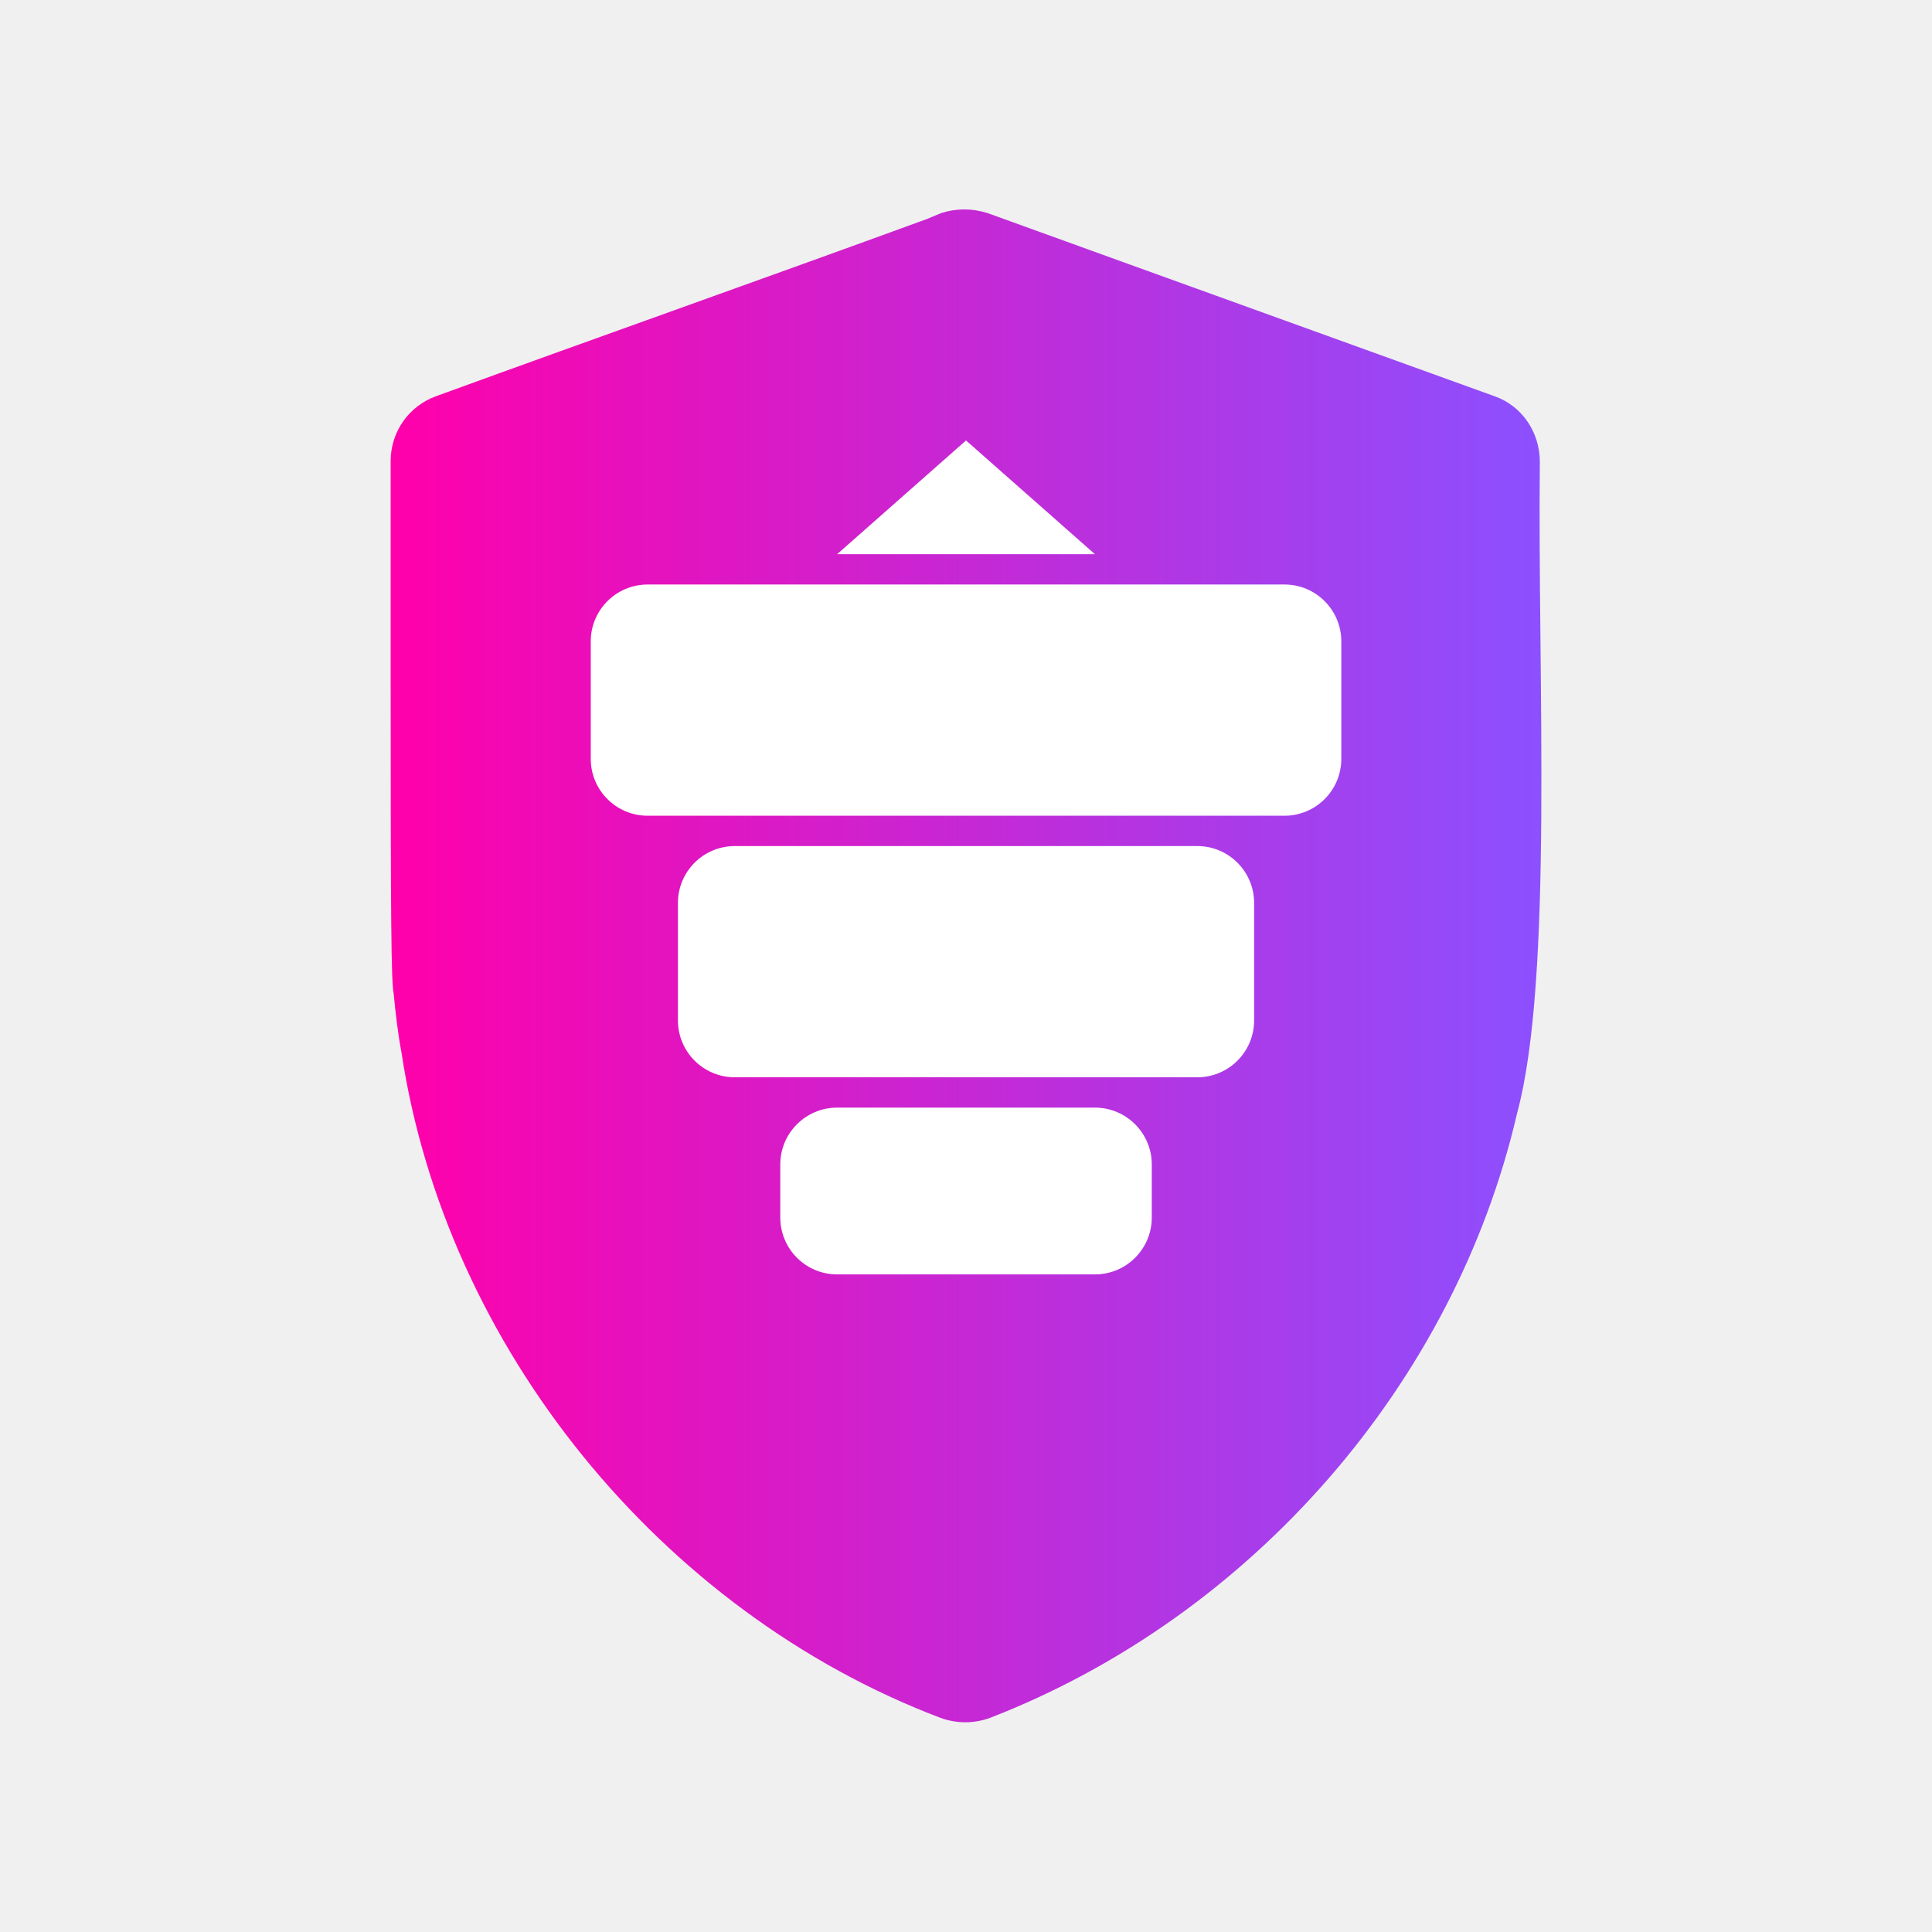
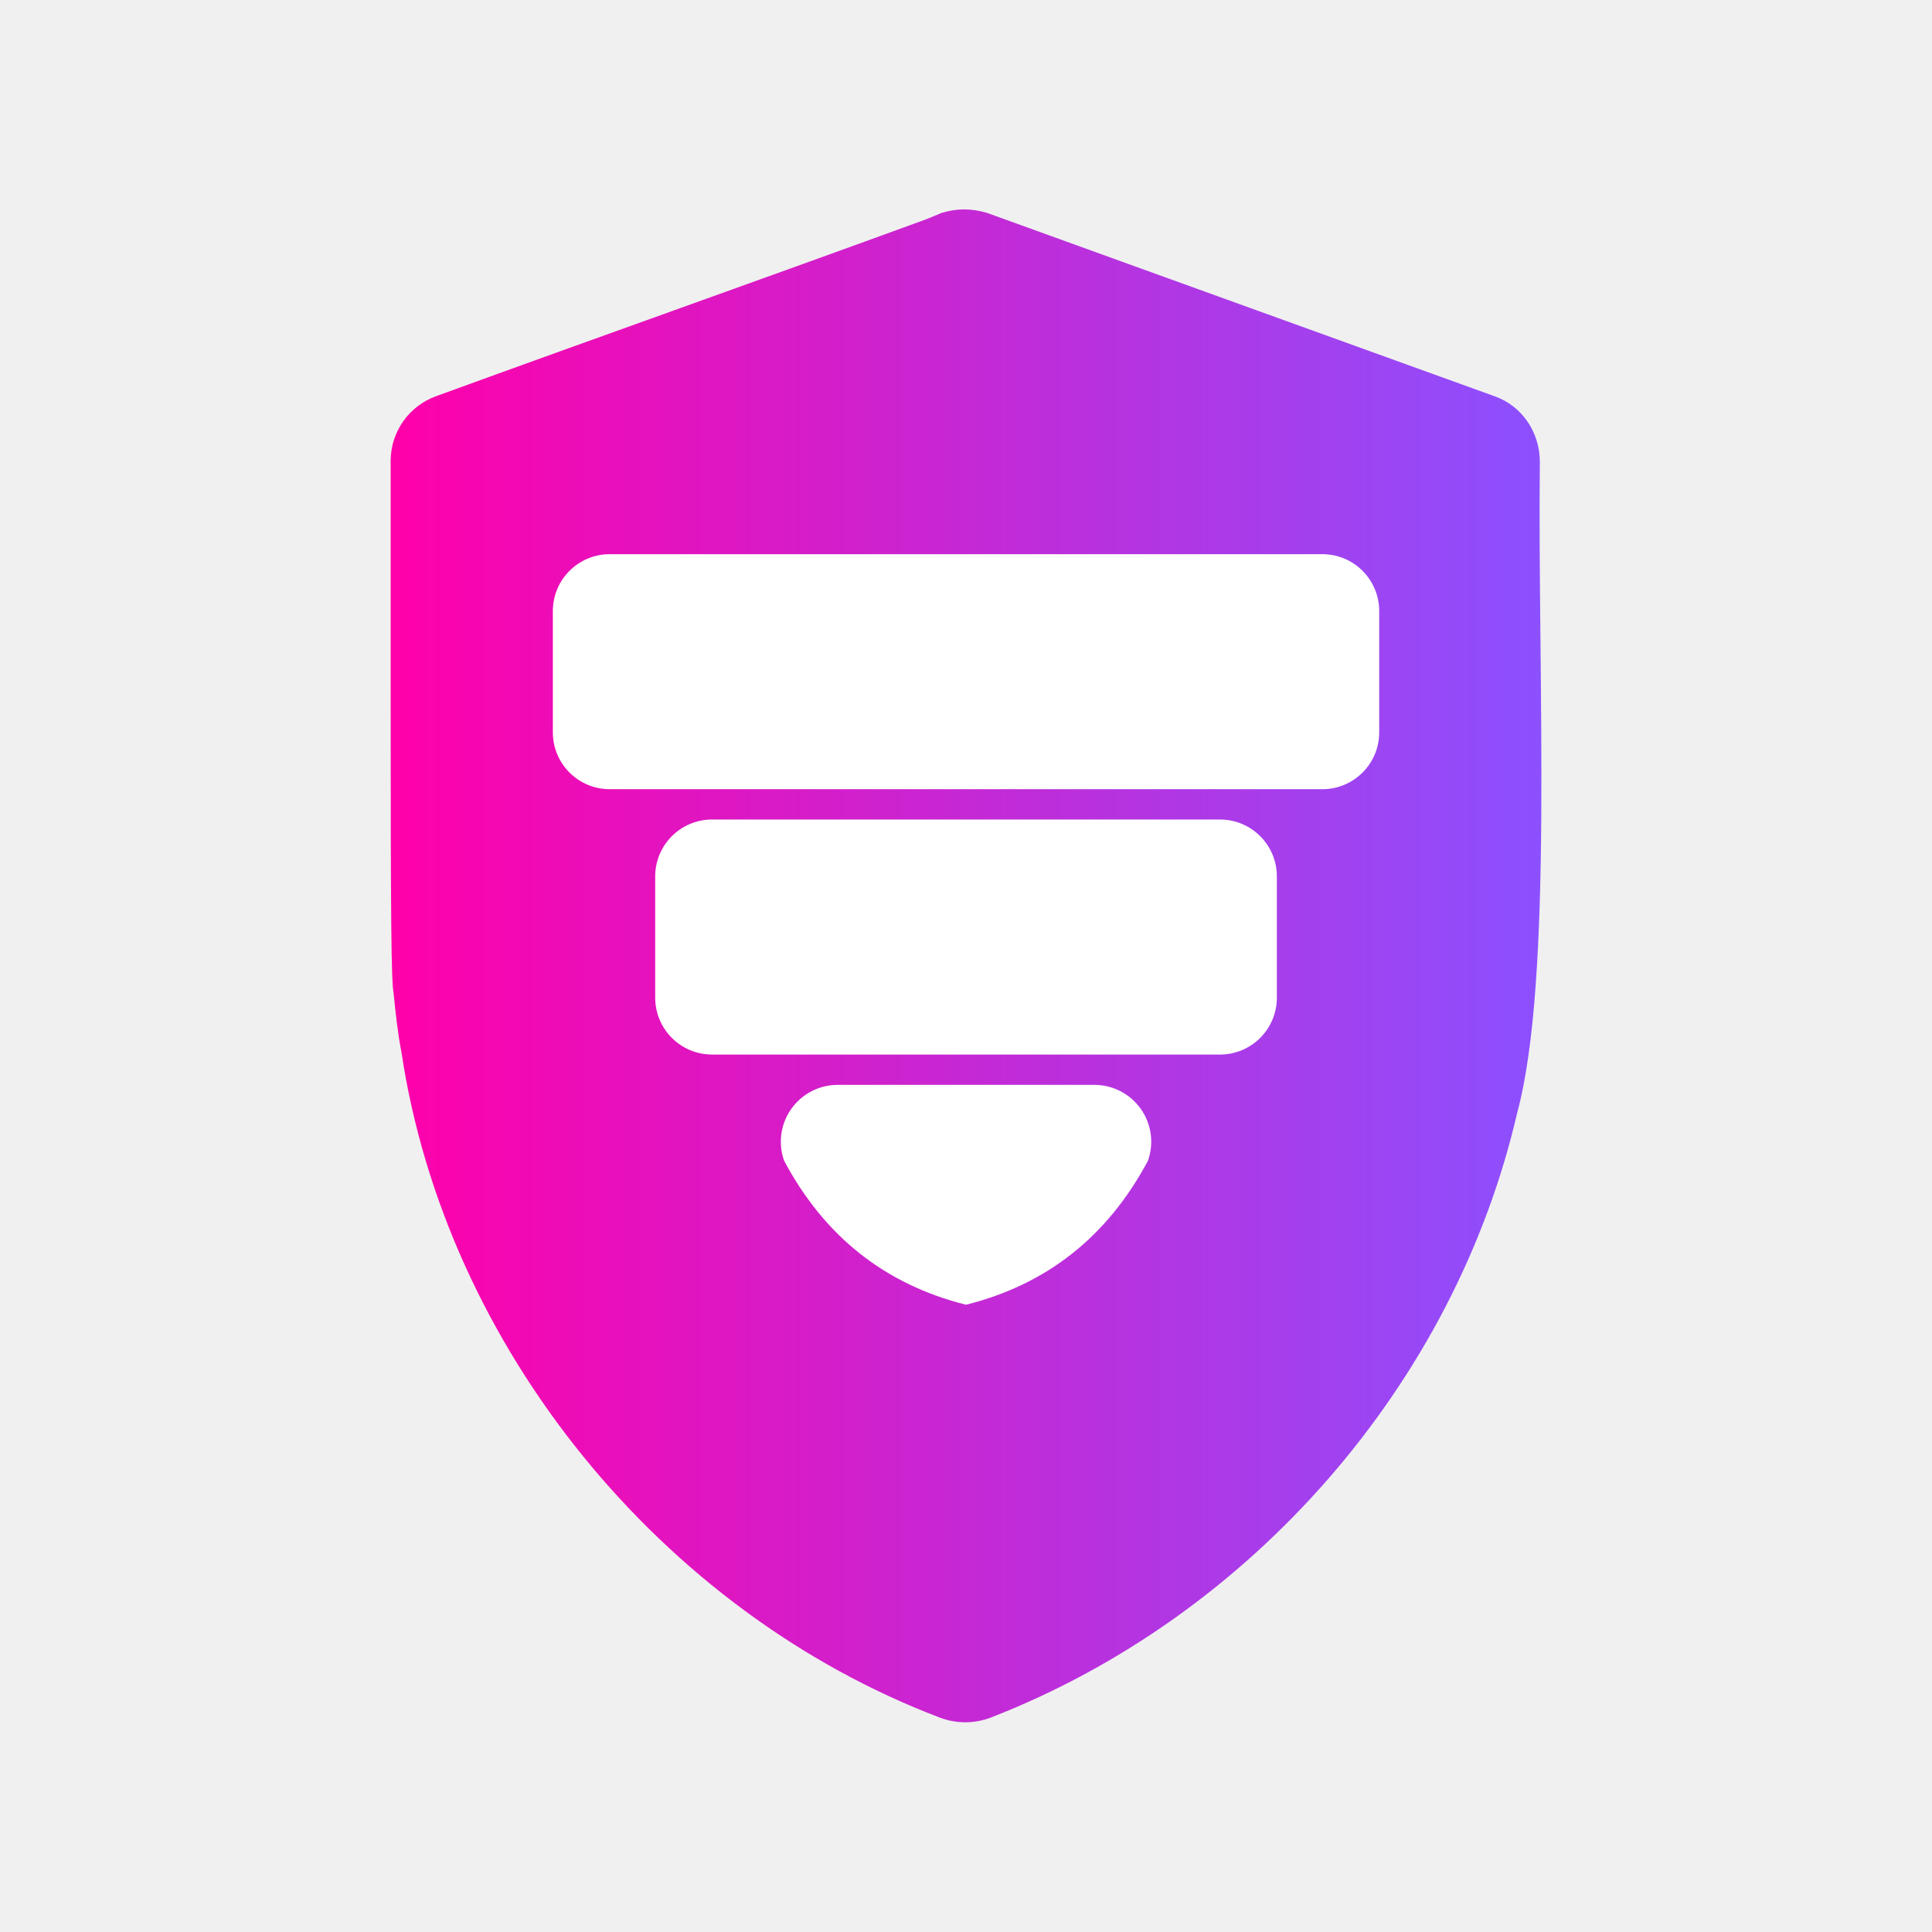
<svg xmlns="http://www.w3.org/2000/svg" viewBox="-6.527 2.221 32.279 32.279" role="img" aria-label="Socket decmpfs">
  <defs>
    <linearGradient id="socket-brand-gradient" x1="0" y1="0" x2="1" y2="0">
      <stop offset="0%" stop-color="#ff00aa" />
      <stop offset="100%" stop-color="#8c50ff" />
    </linearGradient>
  </defs>
  <path data-socket-layer="shield" fill="url(#socket-brand-gradient)" d="M18.44 8.84c.46.16.76.6.76 1.1-.04 3.58.23 8.63-.38 10.88-1.04 4.5-4.42 8.4-8.8 10.1a1.2 1.2 0 0 1-.84 0C4.52 29.15.92 24.73.18 19.8c-.06-.31-.1-.67-.13-.98-.04-.2-.05-1.14-.05-5.17V9.91a1.15 1.15 0 0 1 .76-1.07c2.8-1.02 5.38-1.93 8.2-2.96l.24-.1q.38-.12.77 0l2.24.81z" />
  <g data-socket-layer="glyph" transform="translate(2.013 9.2) scale(0.63333)">
-     <path fill="#ffffff" fill-rule="evenodd" d="M3.6 4.4h16.8a1.5 1.5 0 0 1 1.5 1.5V9a1.5 1.5 0 0 1-1.5 1.5H3.6A1.5 1.5 0 0 1 2.1 9V5.9a1.5 1.5 0 0 1 1.5-1.5" />
-     <path fill="#ffffff" fill-rule="evenodd" d="M5.9 11.3h12.2a1.5 1.5 0 0 1 1.5 1.5v3.1a1.5 1.5 0 0 1-1.5 1.5H5.9a1.5 1.5 0 0 1-1.5-1.5v-3.1a1.5 1.5 0 0 1 1.5-1.5" />
-     <path fill="#ffffff" fill-rule="evenodd" d="M8.6 18.2h6.8a1.5 1.5 0 0 1 1.5 1.5v1.4a1.5 1.5 0 0 1-1.5 1.5H8.6a1.5 1.5 0 0 1-1.5-1.5v-1.4a1.5 1.5 0 0 1 1.5-1.5" />
-     <path fill="#ffffff" fill-rule="evenodd" d="m12 .6 3.4 3H8.6Z" />
+     <path fill="#ffffff" fill-rule="evenodd" d="M2.6 3.6h18.8a1.5 1.5 0 0 1 1.5 1.5v3.2a1.5 1.5 0 0 1-1.5 1.5H2.6a1.5 1.5 0 0 1-1.5-1.5V5.1a1.5 1.5 0 0 1 1.5-1.5" />
+     <path fill="#ffffff" fill-rule="evenodd" d="M5.3 10.6h13.4a1.5 1.5 0 0 1 1.5 1.5v3.2a1.5 1.5 0 0 1-1.5 1.5H5.3a1.5 1.5 0 0 1-1.5-1.5v-3.2a1.5 1.5 0 0 1 1.5-1.5" />
+     <path fill="#ffffff" fill-rule="evenodd" d="M8.6 17.6h6.8a1.5 1.5 0 0 1 1.4 2q-1.6 3-4.8 3.8-3.2-.8-4.8-3.8a1.5 1.5 0 0 1 1.4-2" />
  </g>
</svg>
